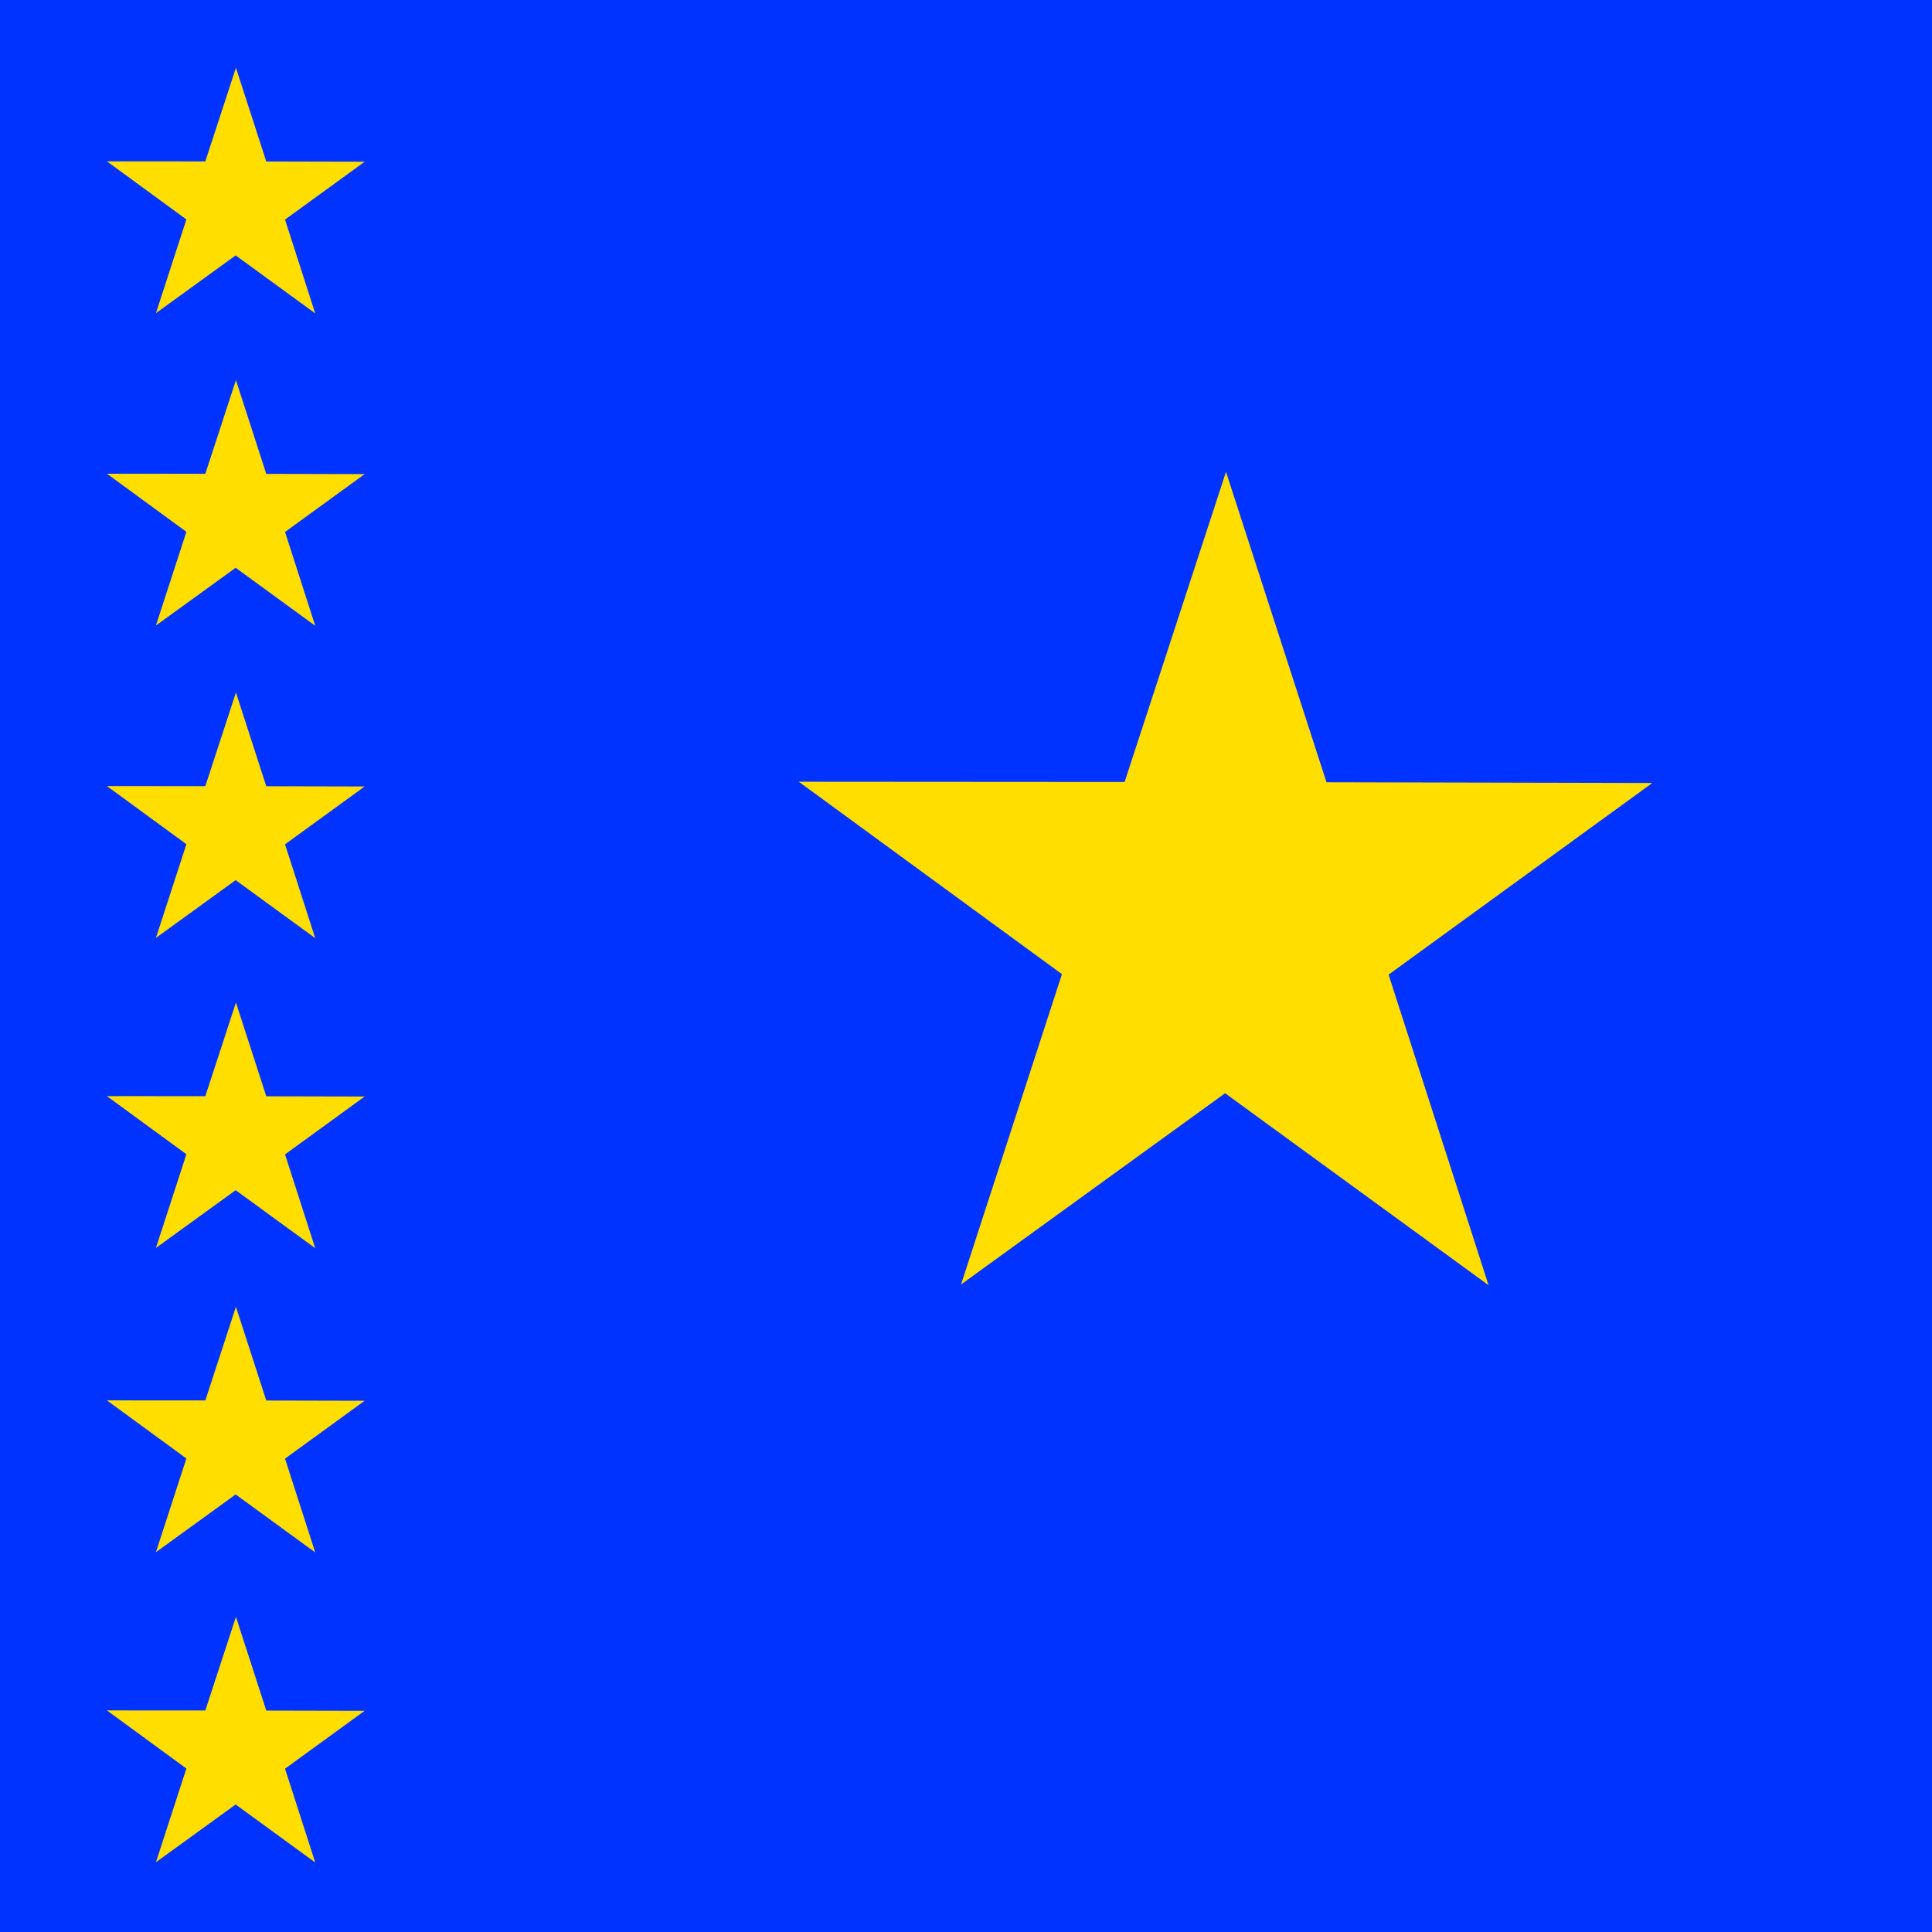
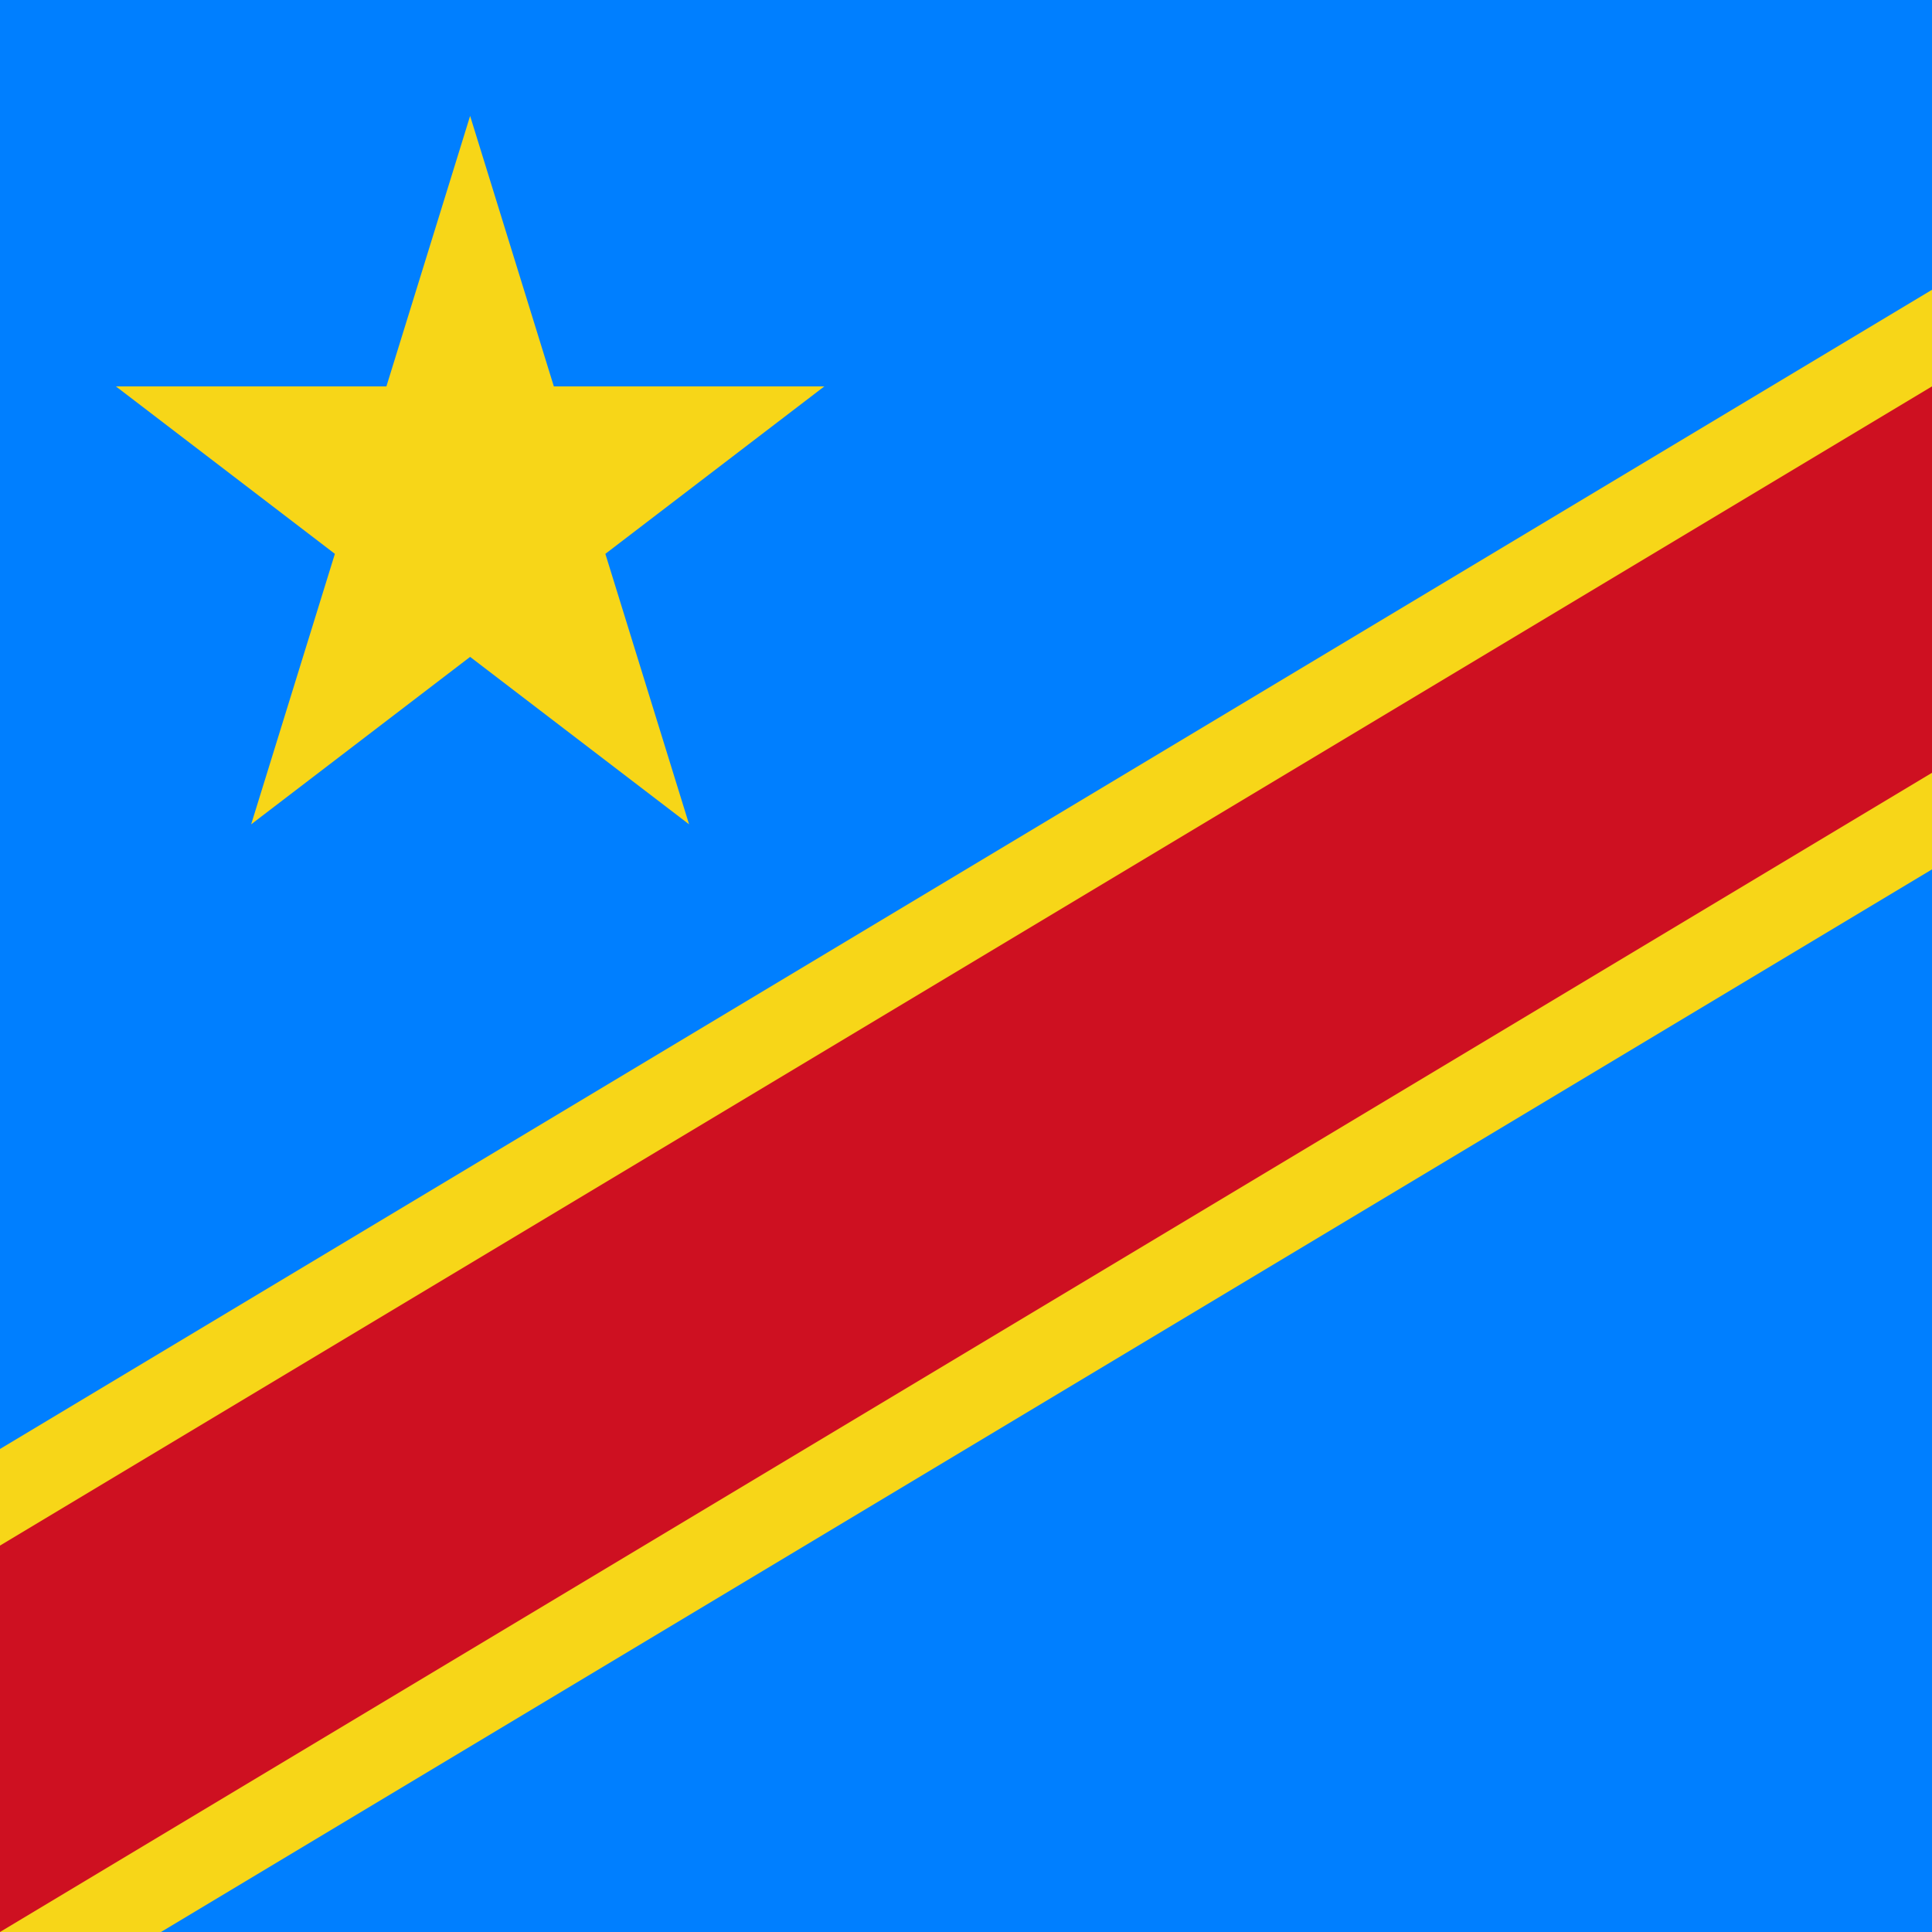
- <svg xmlns="http://www.w3.org/2000/svg" id="svg548" width="512" height="512" version="1.1">
-   <defs id="defs550" />
-   <g id="flag">
-     <rect style="font-size:12px;fill:#0033ff;fill-opacity:1;fill-rule:evenodd;stroke-width:1pt" id="rect551" width="512" height="512" x="0" y="1.4202521e-05" />
-     <polygon d="m 192.261,142.49 -29.102,-21.173 -29.164,21.088 11.144,-34.22 -29.068,-21.22 35.989,0.024 11.199,-34.202 11.098,34.235 35.989,0.082 -29.13,21.134 z" style="font-size:12px;fill:#ffde00;fill-opacity:1;fill-rule:evenodd;stroke-width:1pt" id="polygon556" points="192.261,142.49 163.16,121.316 133.996,142.404 145.14,108.184 116.073,86.964 152.062,86.988 163.261,52.786 174.359,87.021 210.348,87.103 181.218,108.237 192.261,142.49 " transform="matrix(0.7245768,0,0,0.7256905,-55.76968,390.1714)" />
-     <polygon d="m 192.261,142.49 -29.102,-21.173 -29.164,21.088 11.144,-34.22 -29.068,-21.22 35.989,0.024 11.199,-34.202 11.098,34.235 35.989,0.082 -29.13,21.134 z" style="font-size:12px;fill:#ffde00;fill-opacity:1;fill-rule:evenodd;stroke-width:1pt" id="polygon557" points="192.261,142.49 163.16,121.316 133.996,142.404 145.14,108.184 116.073,86.964 152.062,86.988 163.261,52.786 174.359,87.021 210.348,87.103 181.218,108.237 192.261,142.49 " transform="matrix(0.7245768,0,0,0.7256905,-55.76968,308.005)" />
-     <polygon d="m 192.261,142.49 -29.102,-21.173 -29.164,21.088 11.144,-34.22 -29.068,-21.22 35.989,0.024 11.199,-34.202 11.098,34.235 35.989,0.082 -29.13,21.134 z" style="font-size:12px;fill:#ffde00;fill-opacity:1;fill-rule:evenodd;stroke-width:1pt" id="polygon558" points="192.261,142.49 163.16,121.316 133.996,142.404 145.14,108.184 116.073,86.964 152.062,86.988 163.261,52.786 174.359,87.021 210.348,87.103 181.218,108.237 192.261,142.49 " transform="matrix(0.7245768,0,0,0.7256905,-55.76968,227.3773)" />
-     <polygon d="m 192.261,142.49 -29.102,-21.173 -29.164,21.088 11.144,-34.22 -29.068,-21.22 35.989,0.024 11.199,-34.202 11.098,34.235 35.989,0.082 -29.13,21.134 z" style="font-size:12px;fill:#ffde00;fill-opacity:1;fill-rule:evenodd;stroke-width:1pt" id="polygon559" points="192.261,142.49 163.16,121.316 133.996,142.404 145.14,108.184 116.073,86.964 152.062,86.988 163.261,52.786 174.359,87.021 210.348,87.103 181.218,108.237 192.261,142.49 " transform="matrix(0.7245768,0,0,0.7256905,-55.76968,145.2109)" />
-     <polygon d="m 192.261,142.49 -29.102,-21.173 -29.164,21.088 11.144,-34.22 -29.068,-21.22 35.989,0.024 11.199,-34.202 11.098,34.235 35.989,0.082 -29.13,21.134 z" style="font-size:12px;fill:#ffde00;fill-opacity:1;fill-rule:evenodd;stroke-width:1pt" id="polygon560" points="192.261,142.49 163.16,121.316 133.996,142.404 145.14,108.184 116.073,86.964 152.062,86.988 163.261,52.786 174.359,87.021 210.348,87.103 181.218,108.237 192.261,142.49 " transform="matrix(0.7245768,0,0,0.7256905,-55.76968,62.42929)" />
-     <polygon d="m 192.261,142.49 -29.102,-21.173 -29.164,21.088 11.144,-34.22 -29.068,-21.22 35.989,0.024 11.199,-34.202 11.098,34.235 35.989,0.082 -29.13,21.134 z" style="font-size:12px;fill:#ffde00;fill-opacity:1;fill-rule:evenodd;stroke-width:1pt" id="polygon561" points="192.261,142.49 163.16,121.316 133.996,142.404 145.14,108.184 116.073,86.964 152.062,86.988 163.261,52.786 174.359,87.021 210.348,87.103 181.218,108.237 192.261,142.49 " transform="matrix(0.7245768,0,0,0.7256905,-55.76968,-20.3528)" />
-     <polygon d="m 192.261,142.49 -29.102,-21.173 -29.164,21.088 11.144,-34.22 -29.068,-21.22 35.989,0.024 11.199,-34.202 11.098,34.235 35.989,0.082 -29.13,21.134 z" style="font-size:12px;fill:#ffde00;fill-opacity:1;fill-rule:evenodd;stroke-width:1pt" id="polygon555" points="192.261,142.49 163.16,121.316 133.996,142.404 145.14,108.184 116.073,86.964 152.062,86.988 163.261,52.786 174.359,87.021 210.348,87.103 181.218,108.237 192.261,142.49 " transform="matrix(2.399444,0,0,2.40313,-66.83051,-1.820241)" />
+ <svg xmlns="http://www.w3.org/2000/svg" version="1.1" width="512" height="512" id="svg2">
+   <defs id="defs12">
+     <clipPath clipPathUnits="userSpaceOnUse" id="clipPath3008">
+       <rect style="fill:#ffffff;fill-opacity:1;stroke:none" id="rect3010" width="600" height="600" x="0" y="-88" />
+     </clipPath>
+   </defs>
+   <g id="flag" transform="matrix(0.8533333,0,0,0.8533333,0,75.09333)" clip-path="url(#clipPath3008)">
+     <rect id="rect4" style="fill:#007fff" y="-88" x="0" height="600" width="800" />
+     <path id="path6" style="fill:#f7d618" d="m 36,32 84,0 26,-84 26,84 84,0 -68,52 26,84 L 146,116 78,168 104,84 36,32 z M 750,-88 0,362 l 0,150 0,0 50,0 750,-450 0,-150 -50,0" />
+     <path id="path8" style="fill:#ce1021" d="M 800,-88 0,392 l 0,120 0,0 0,0 800,-480 0,-120" />
  </g>
</svg>
